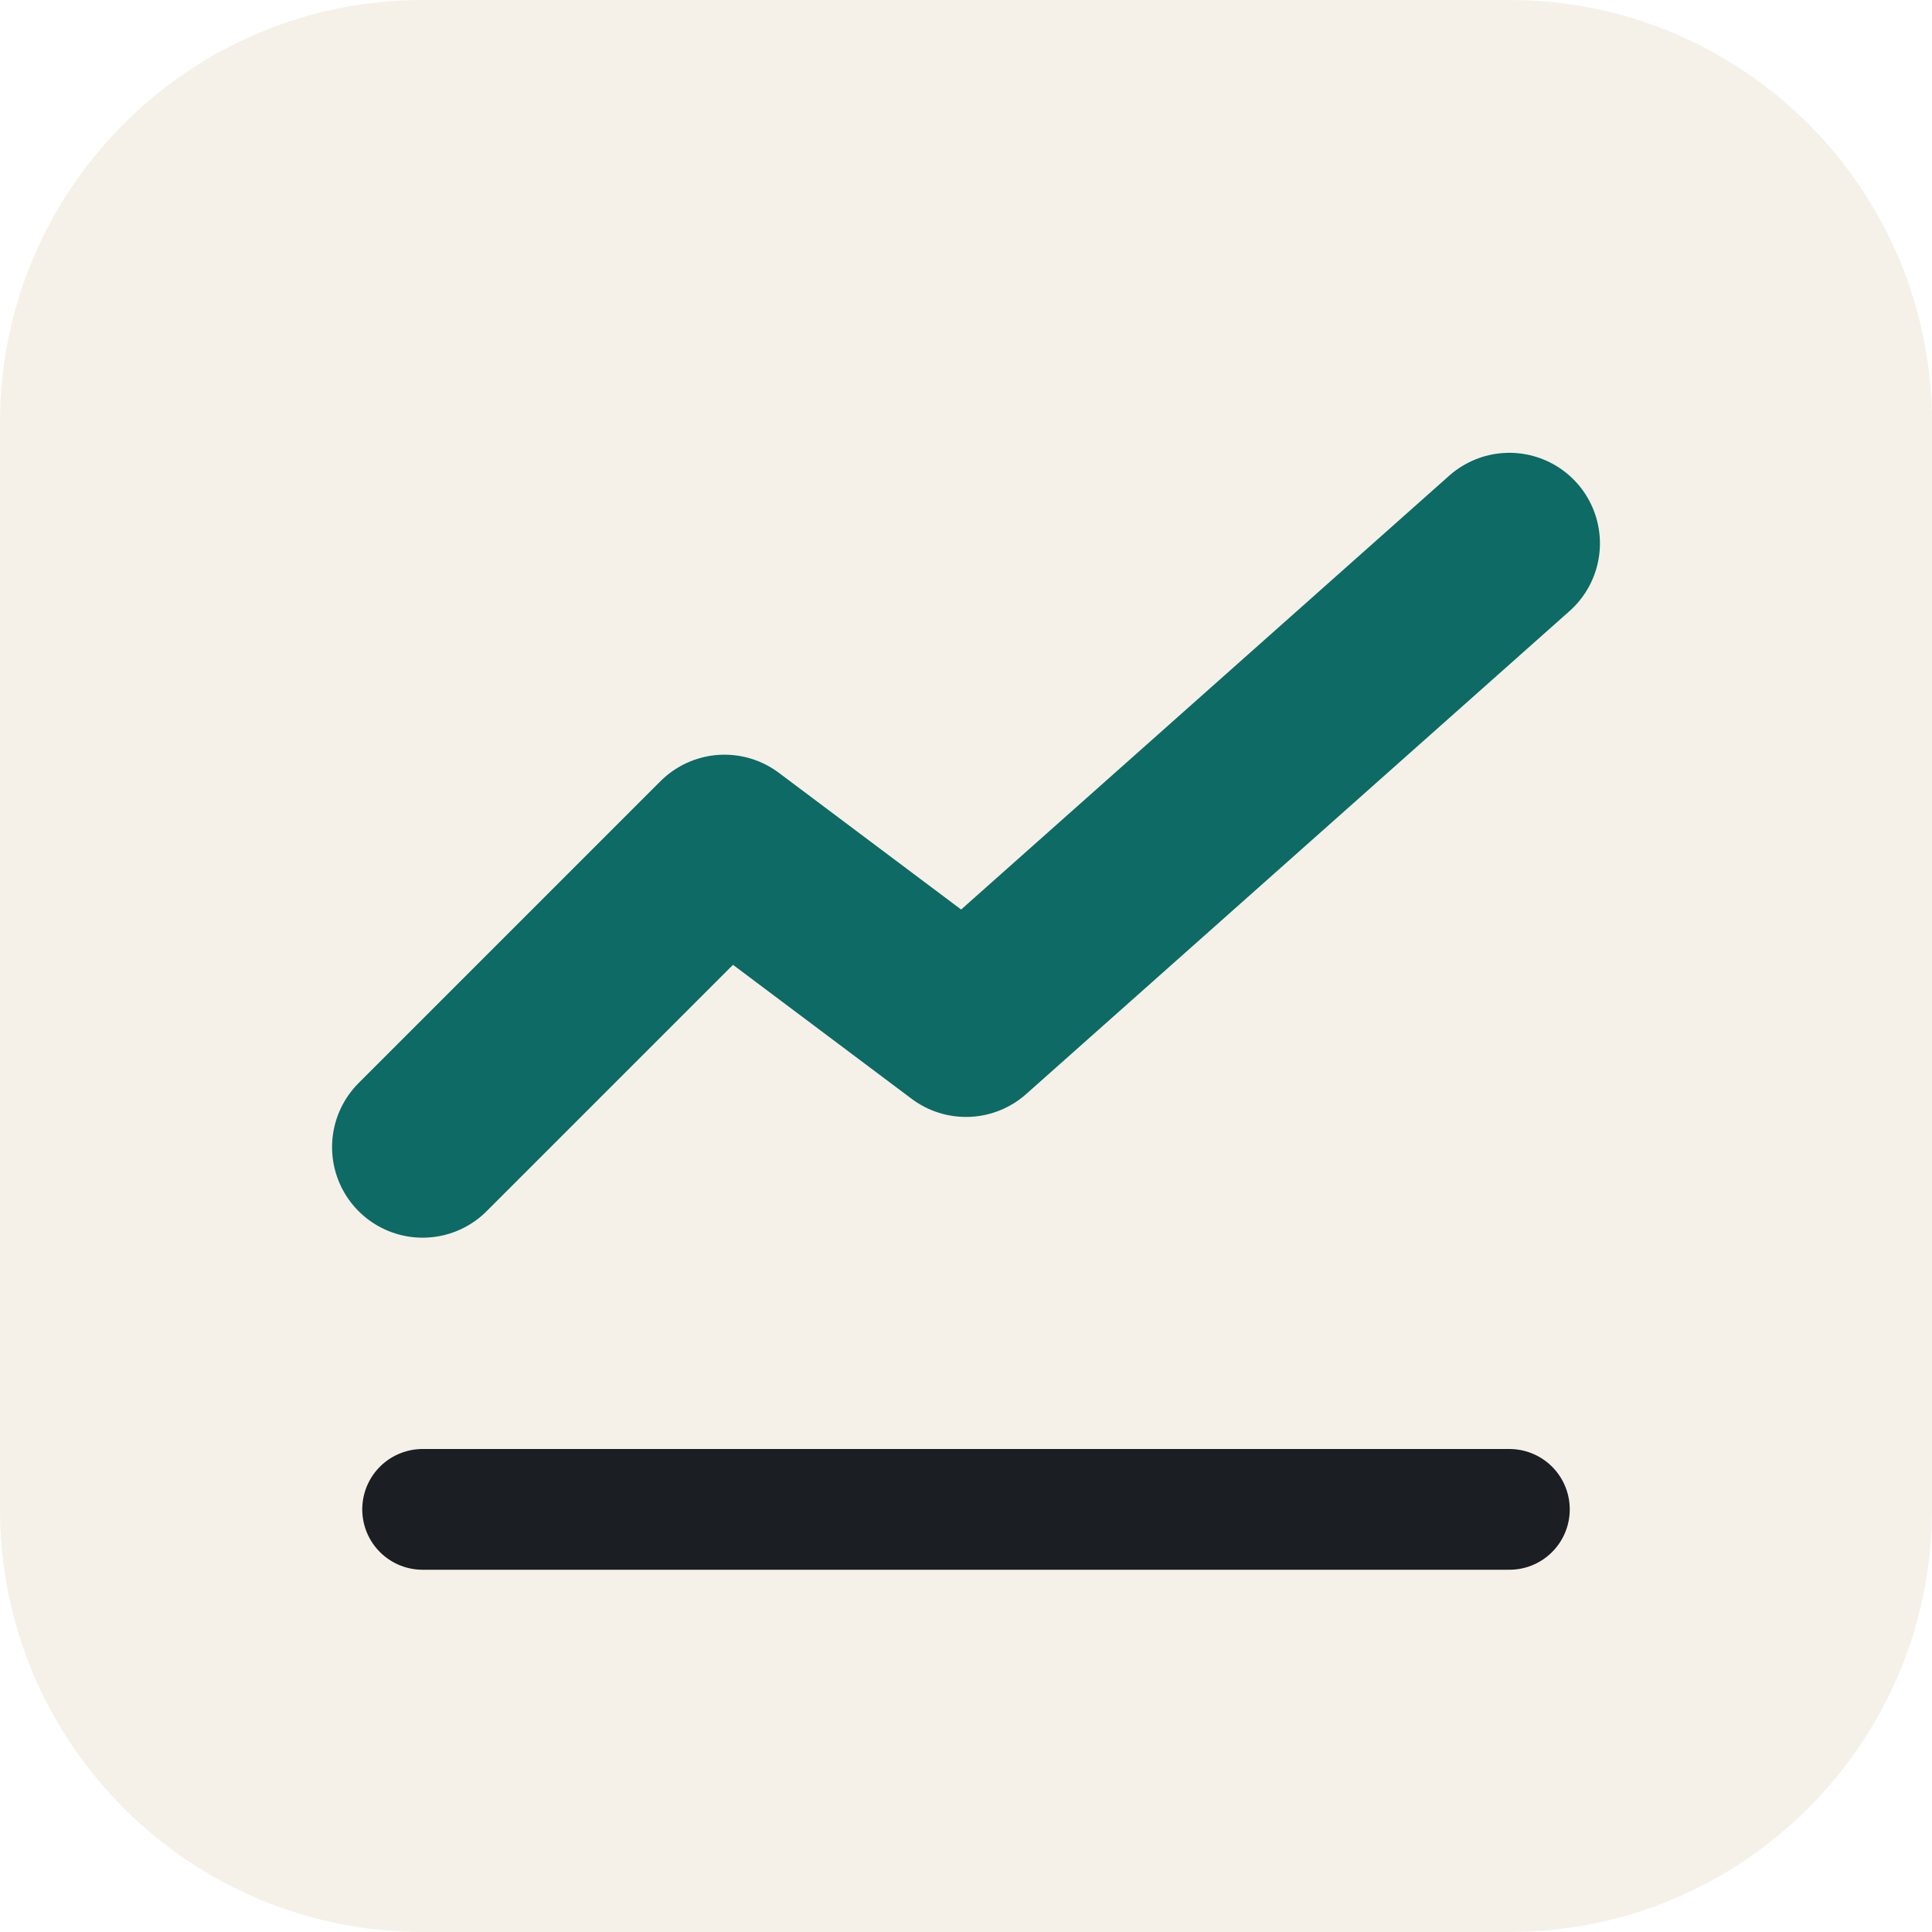
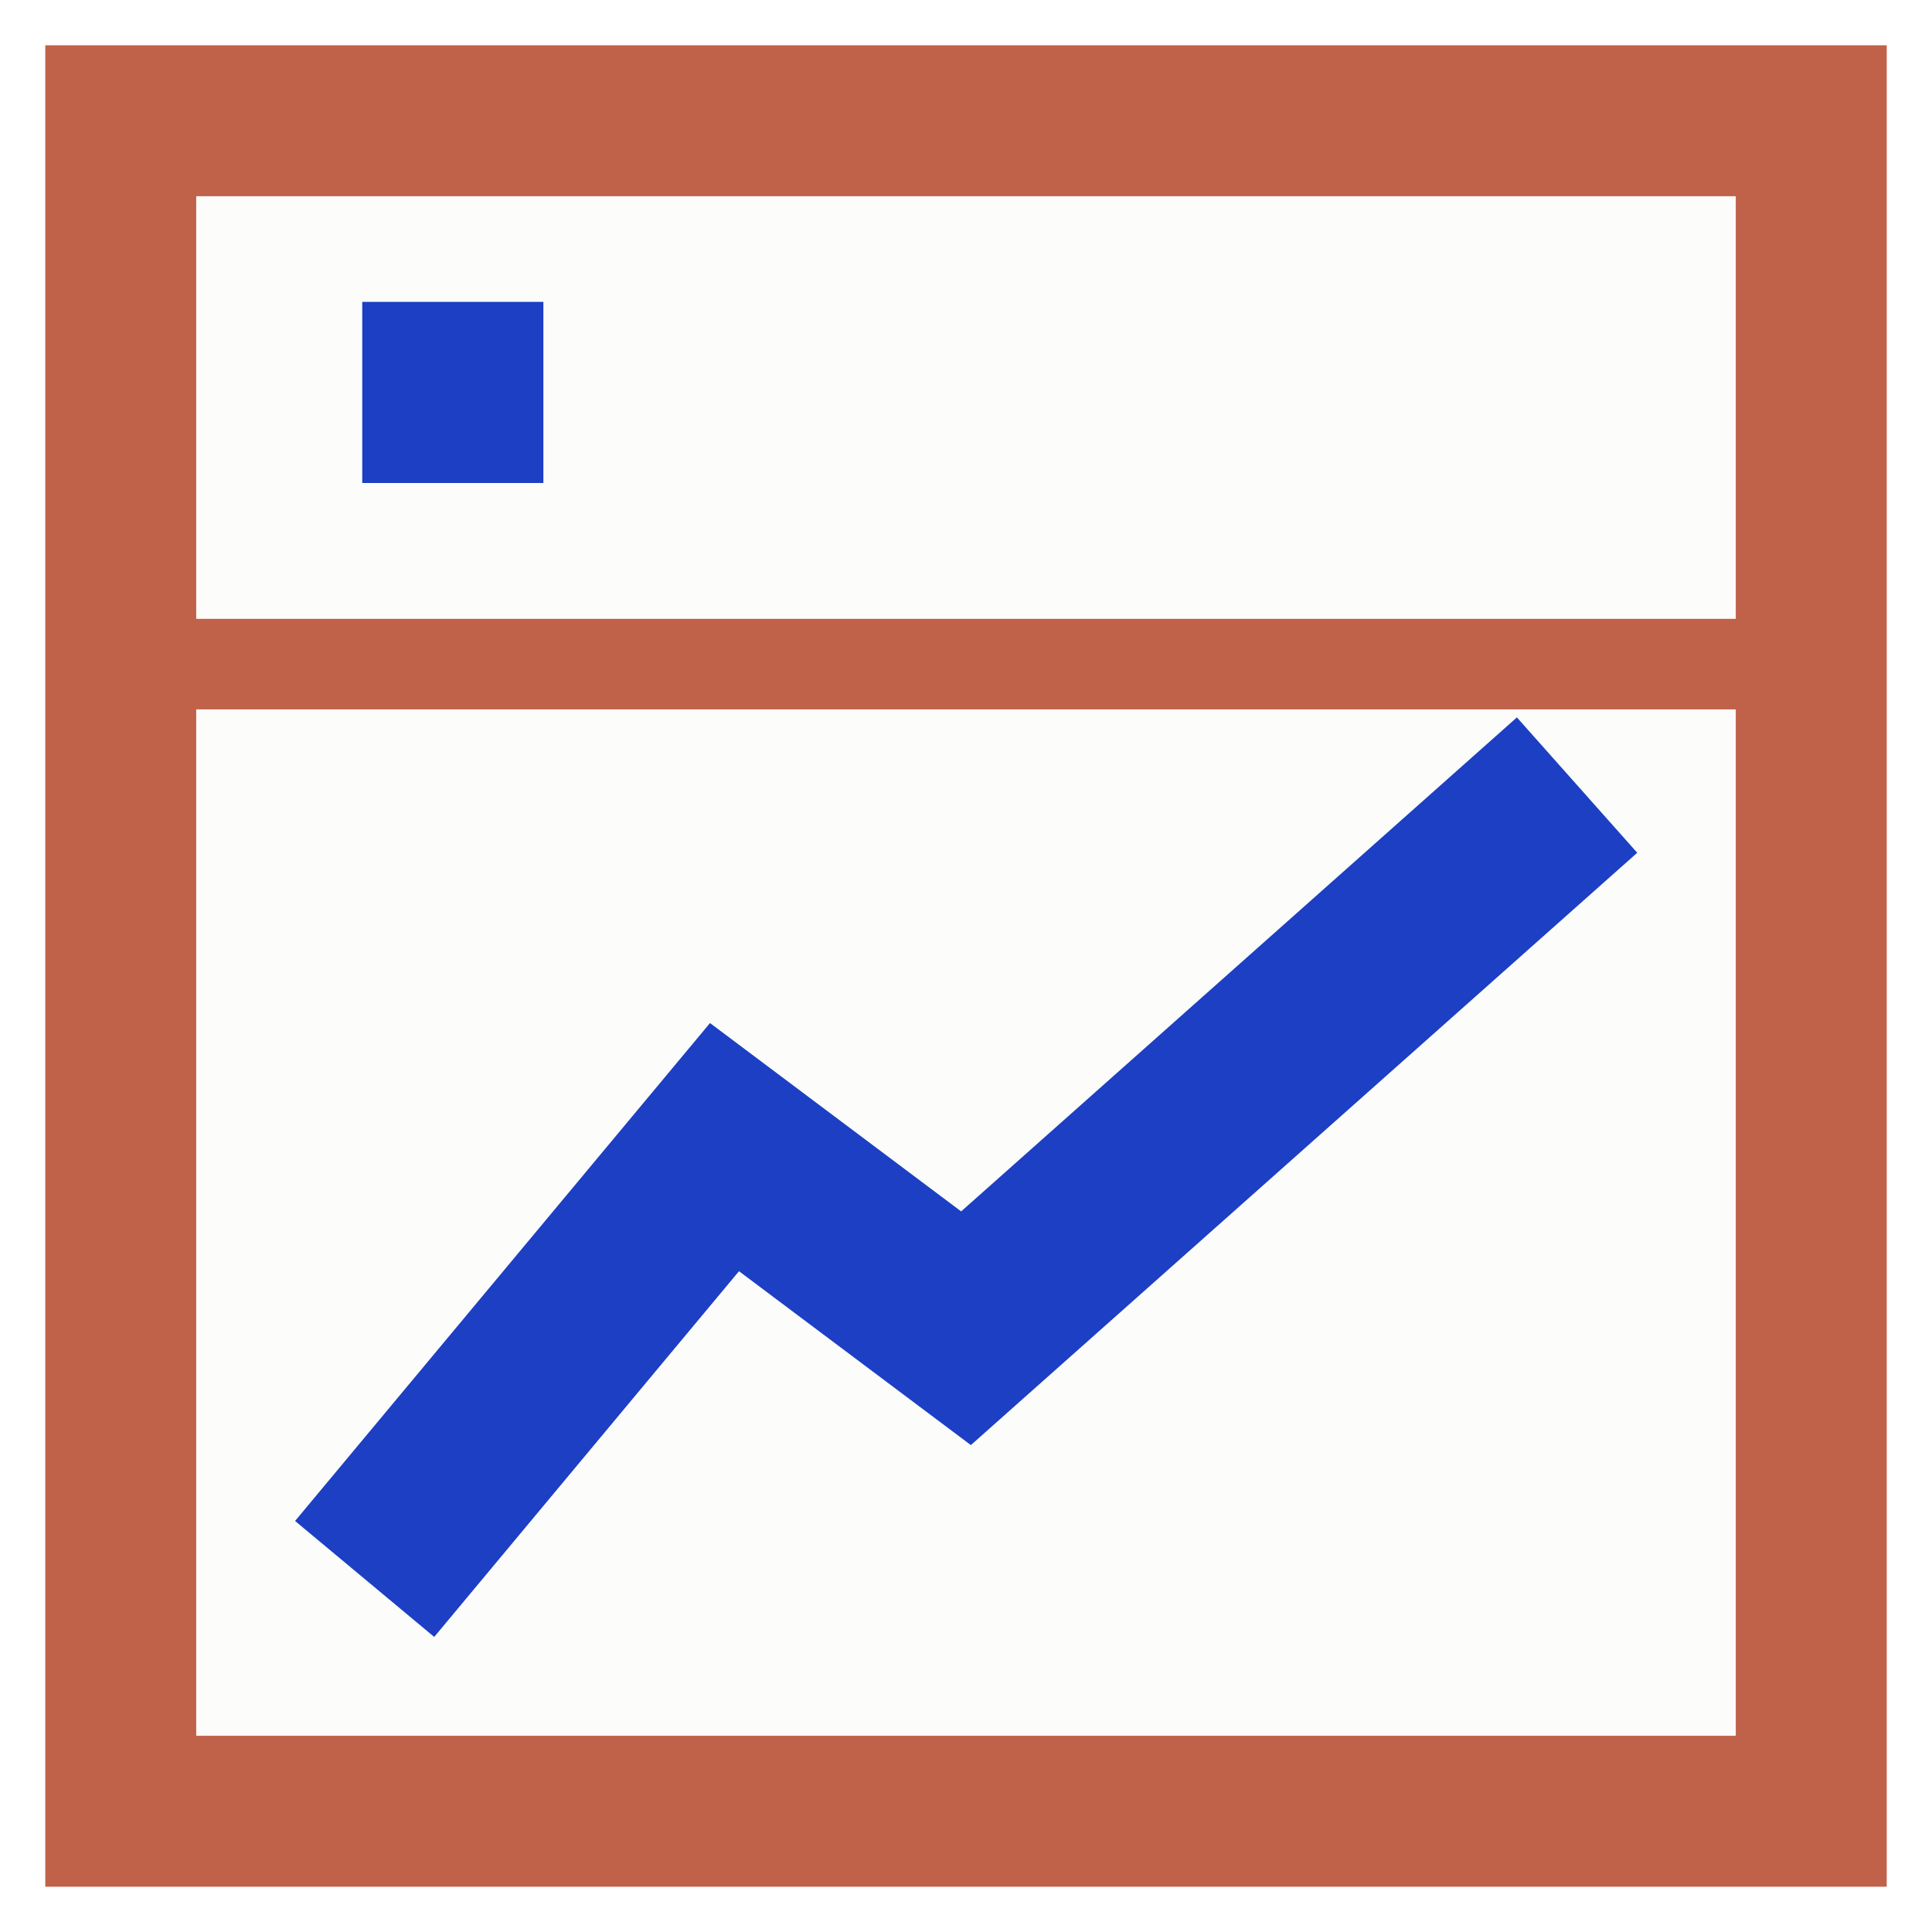
<svg xmlns="http://www.w3.org/2000/svg" viewBox="0 0 32 32">
  <style>
-     .f { fill: #f5f1e8; } .l { stroke: #0d6a65; } .t { stroke: #1b1e22; }
-     @media (prefers-color-scheme: dark) { .f { fill: #1b1e21; } .l { stroke: #5fc7bb; } .t { stroke: #ede8de; } }
+     .p { fill: #fcfcfa; } .f { stroke: #c0614a; } .a { stroke: #1c3fc4; } .c { fill: #1c3fc4; }
+     @media (prefers-color-scheme: dark) { .p { fill: #171a1f; } .f { stroke: #b5705c; } .a { stroke: #93a9ff; } .c { fill: #93a9ff; } }
  </style>
-   <rect class="f" width="32" height="32" rx="7" />
-   <path class="t" d="M7 25h18" stroke-width="2" stroke-linecap="round" fill="none" />
-   <path class="l" d="M7 19l5-5 4 3 9-8" stroke-width="3" stroke-linecap="round" stroke-linejoin="round" fill="none" />
+   <rect class="p f" x="2" y="2" width="28" height="28" stroke-width="2.5" />
+   <path class="f" d="M2 11h28" stroke-width="1.5" />
+   <rect class="c" x="6" y="5" width="3" height="3" />
+   <path class="a" d="M7 25l5-6 4 3 9-8" stroke-width="3" stroke-linecap="square" stroke-linejoin="miter" fill="none" />
</svg>
